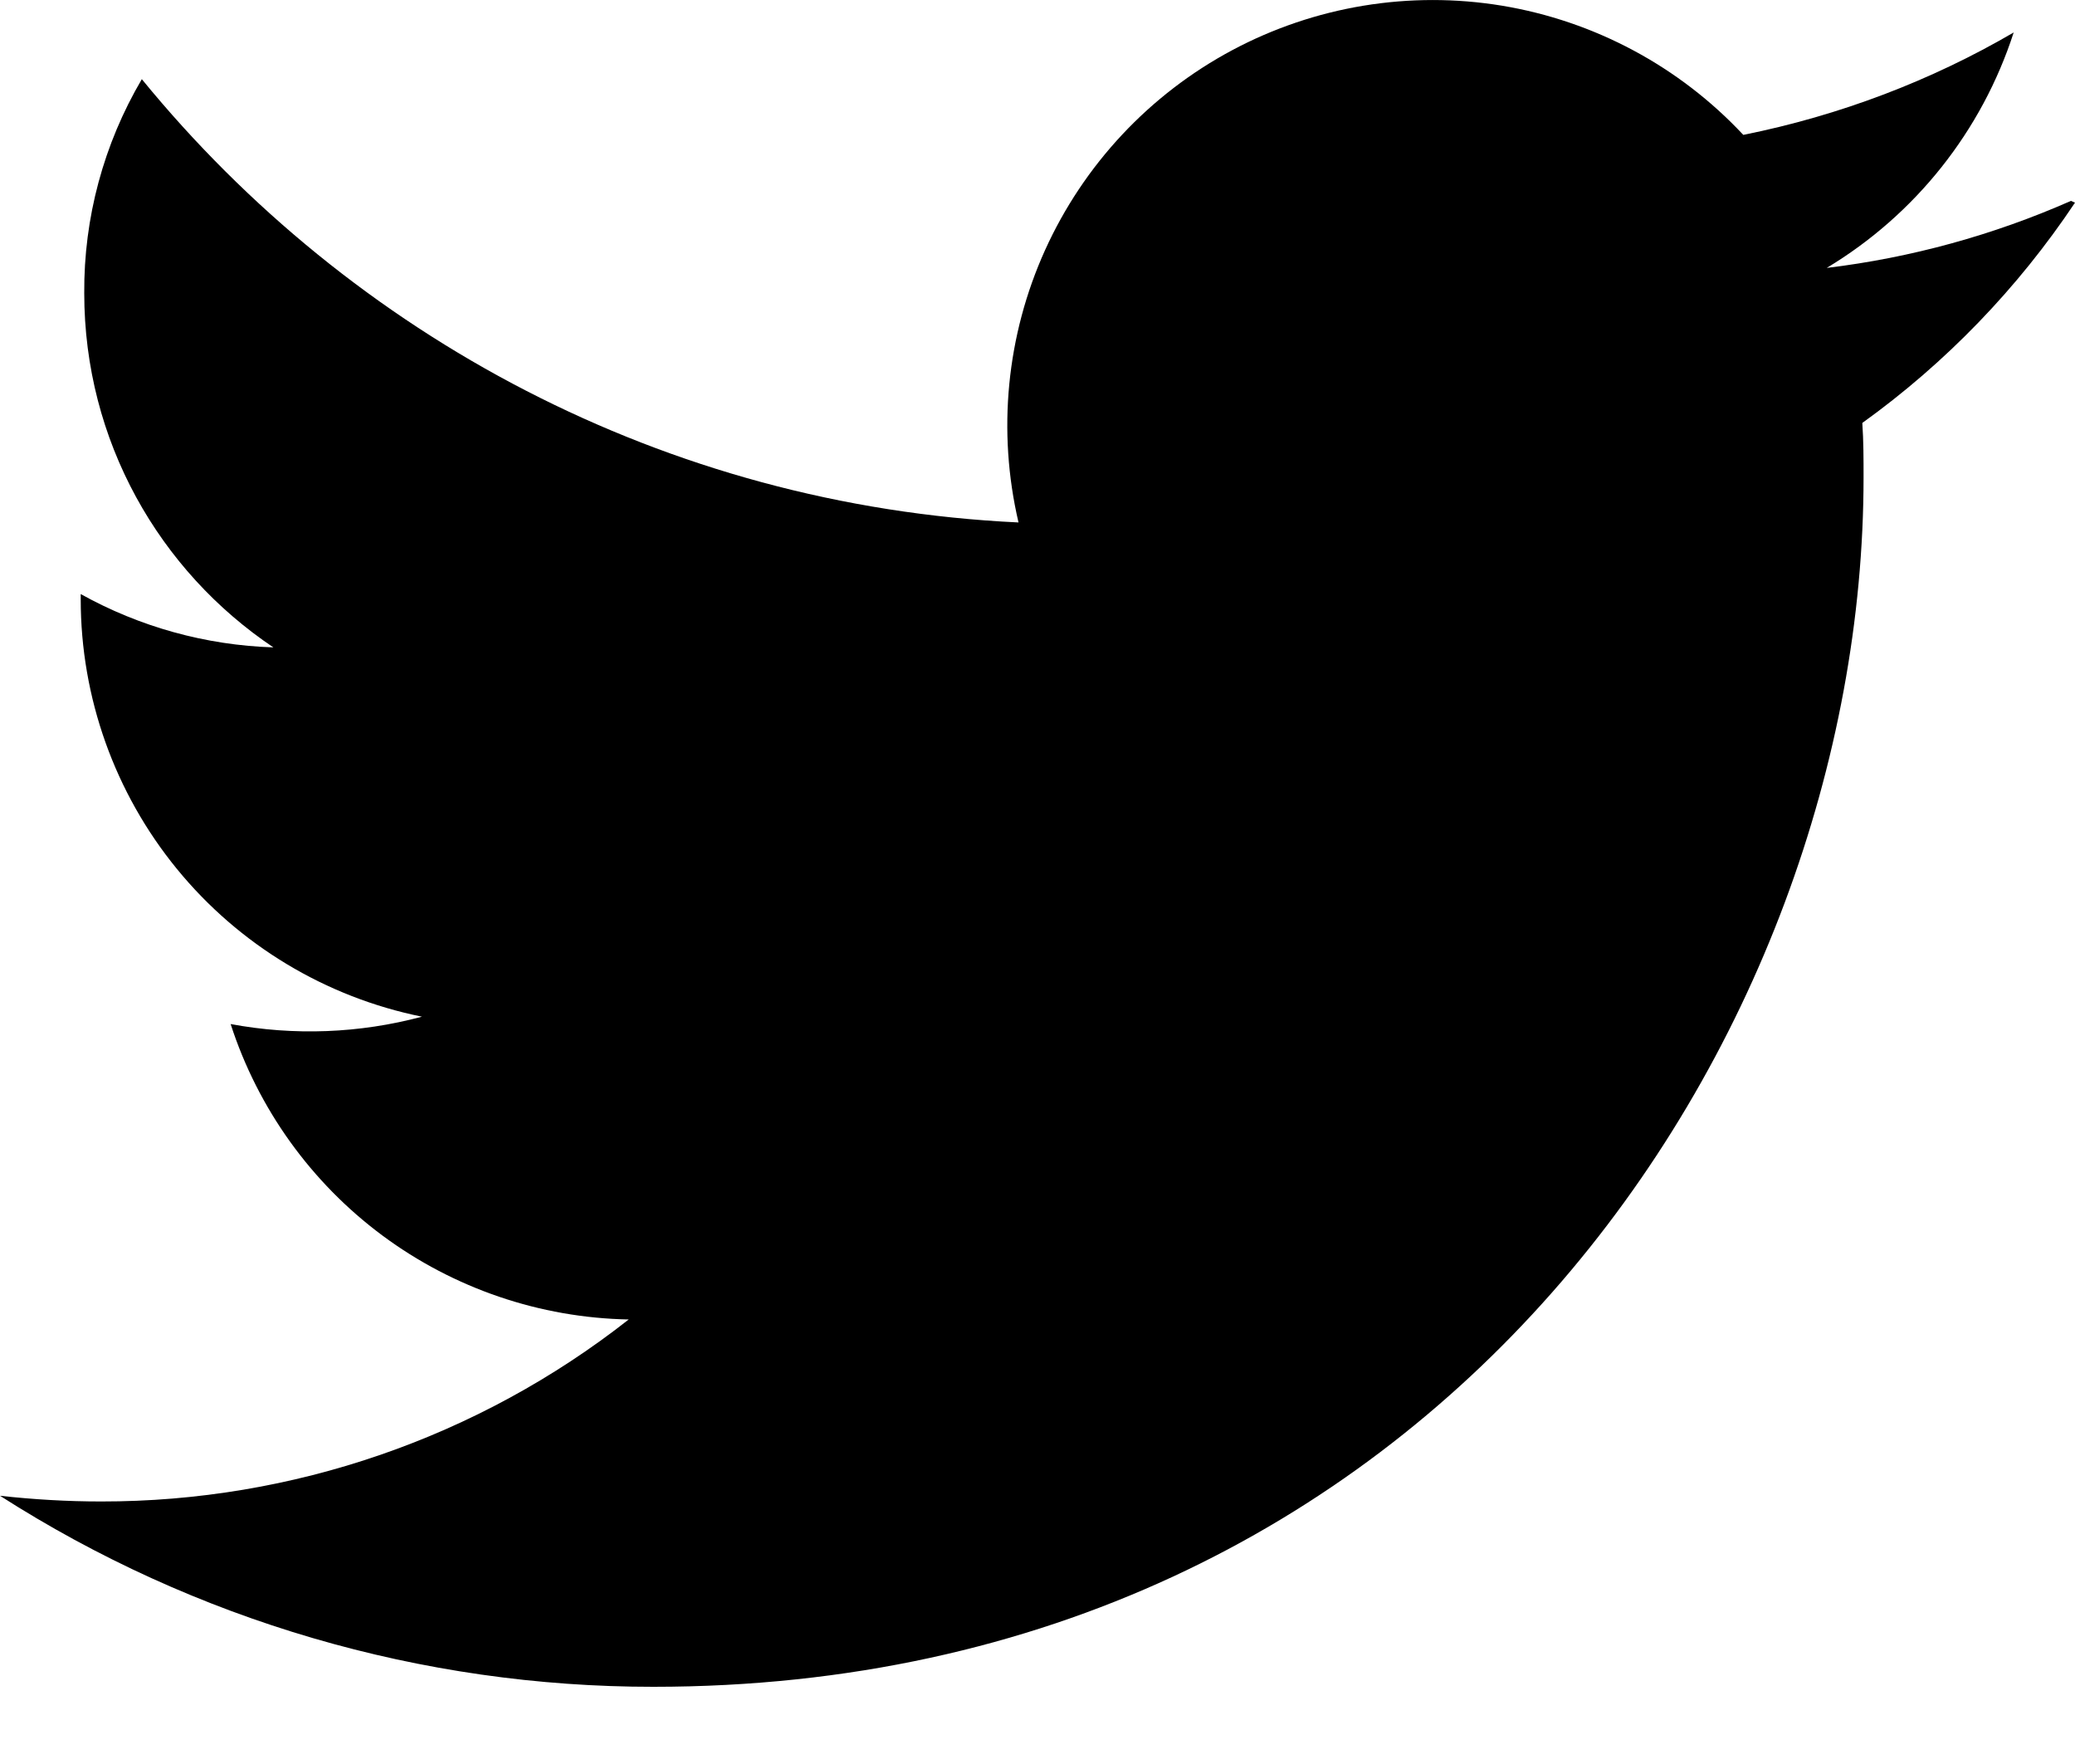
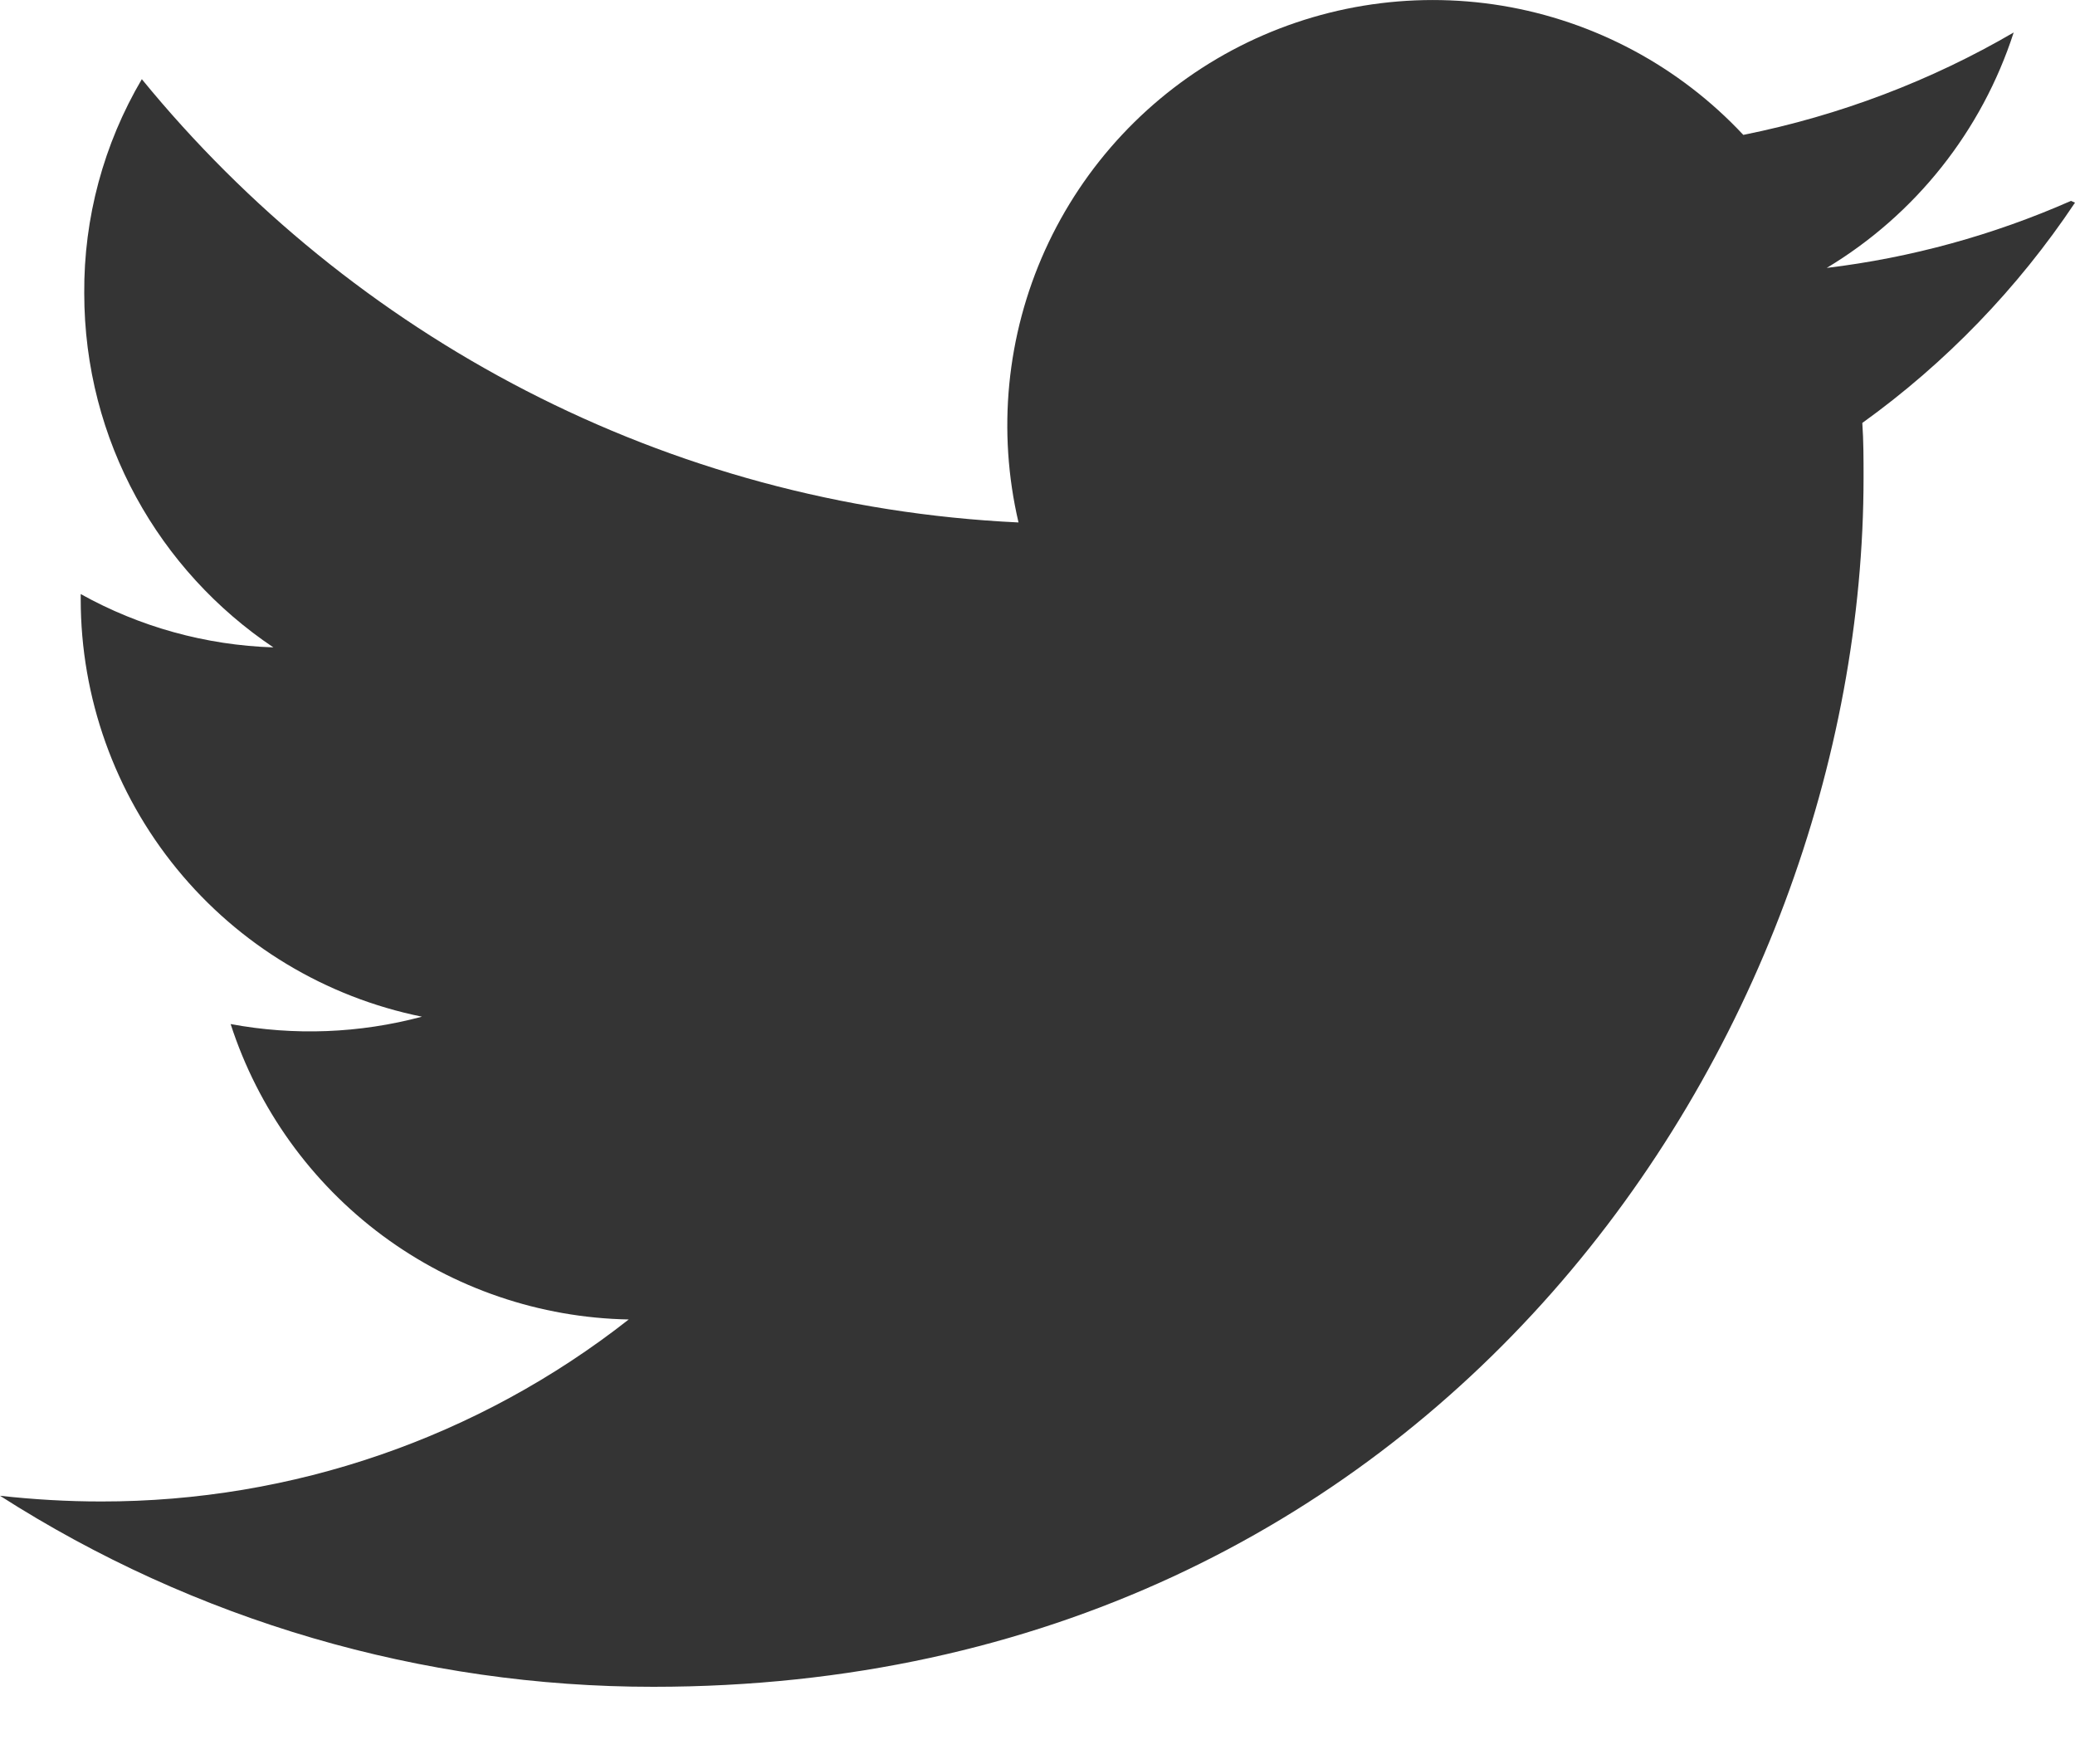
<svg xmlns="http://www.w3.org/2000/svg" width="20" height="17" viewBox="0 0 20 17" fill="none">
-   <path d="M19.961 1.936C19.212 2.266 18.419 2.484 17.607 2.582C18.462 2.068 19.102 1.262 19.409 0.313C18.617 0.775 17.738 1.112 16.803 1.3C16.186 0.64 15.369 0.203 14.478 0.055C13.587 -0.092 12.672 0.059 11.876 0.484C11.079 0.91 10.446 1.587 10.073 2.41C9.701 3.233 9.611 4.155 9.817 5.035C6.408 4.874 3.389 3.236 1.367 0.763C0.999 1.388 0.807 2.1 0.812 2.825C0.812 4.25 1.537 5.503 2.635 6.239C1.984 6.218 1.347 6.042 0.778 5.725V5.775C0.778 6.722 1.105 7.64 1.705 8.374C2.304 9.107 3.139 9.61 4.067 9.798C3.465 9.959 2.835 9.983 2.223 9.869C2.487 10.684 2.998 11.396 3.686 11.907C4.374 12.417 5.204 12.7 6.06 12.716C4.61 13.855 2.819 14.472 0.975 14.47C0.65 14.47 0.326 14.451 0 14.415C1.88 15.618 4.065 16.257 6.298 16.256C13.842 16.256 17.962 10.009 17.962 4.601C17.962 4.426 17.962 4.251 17.95 4.076C18.755 3.497 19.449 2.778 20 1.953L19.961 1.936Z" fill="#000000" />
+   <path d="M19.961 1.936C19.212 2.266 18.419 2.484 17.607 2.582C18.462 2.068 19.102 1.262 19.409 0.313C18.617 0.775 17.738 1.112 16.803 1.3C16.186 0.64 15.369 0.203 14.478 0.055C13.587 -0.092 12.672 0.059 11.876 0.484C11.079 0.91 10.446 1.587 10.073 2.41C9.701 3.233 9.611 4.155 9.817 5.035C6.408 4.874 3.389 3.236 1.367 0.763C0.999 1.388 0.807 2.1 0.812 2.825C0.812 4.25 1.537 5.503 2.635 6.239C1.984 6.218 1.347 6.042 0.778 5.725V5.775C0.778 6.722 1.105 7.64 1.705 8.374C2.304 9.107 3.139 9.61 4.067 9.798C3.465 9.959 2.835 9.983 2.223 9.869C2.487 10.684 2.998 11.396 3.686 11.907C4.374 12.417 5.204 12.7 6.06 12.716C4.61 13.855 2.819 14.472 0.975 14.47C0.65 14.47 0.326 14.451 0 14.415C1.88 15.618 4.065 16.257 6.298 16.256C13.842 16.256 17.962 10.009 17.962 4.601C17.962 4.426 17.962 4.251 17.95 4.076C18.755 3.497 19.449 2.778 20 1.953L19.961 1.936Z" fill="#343434" />
</svg>
